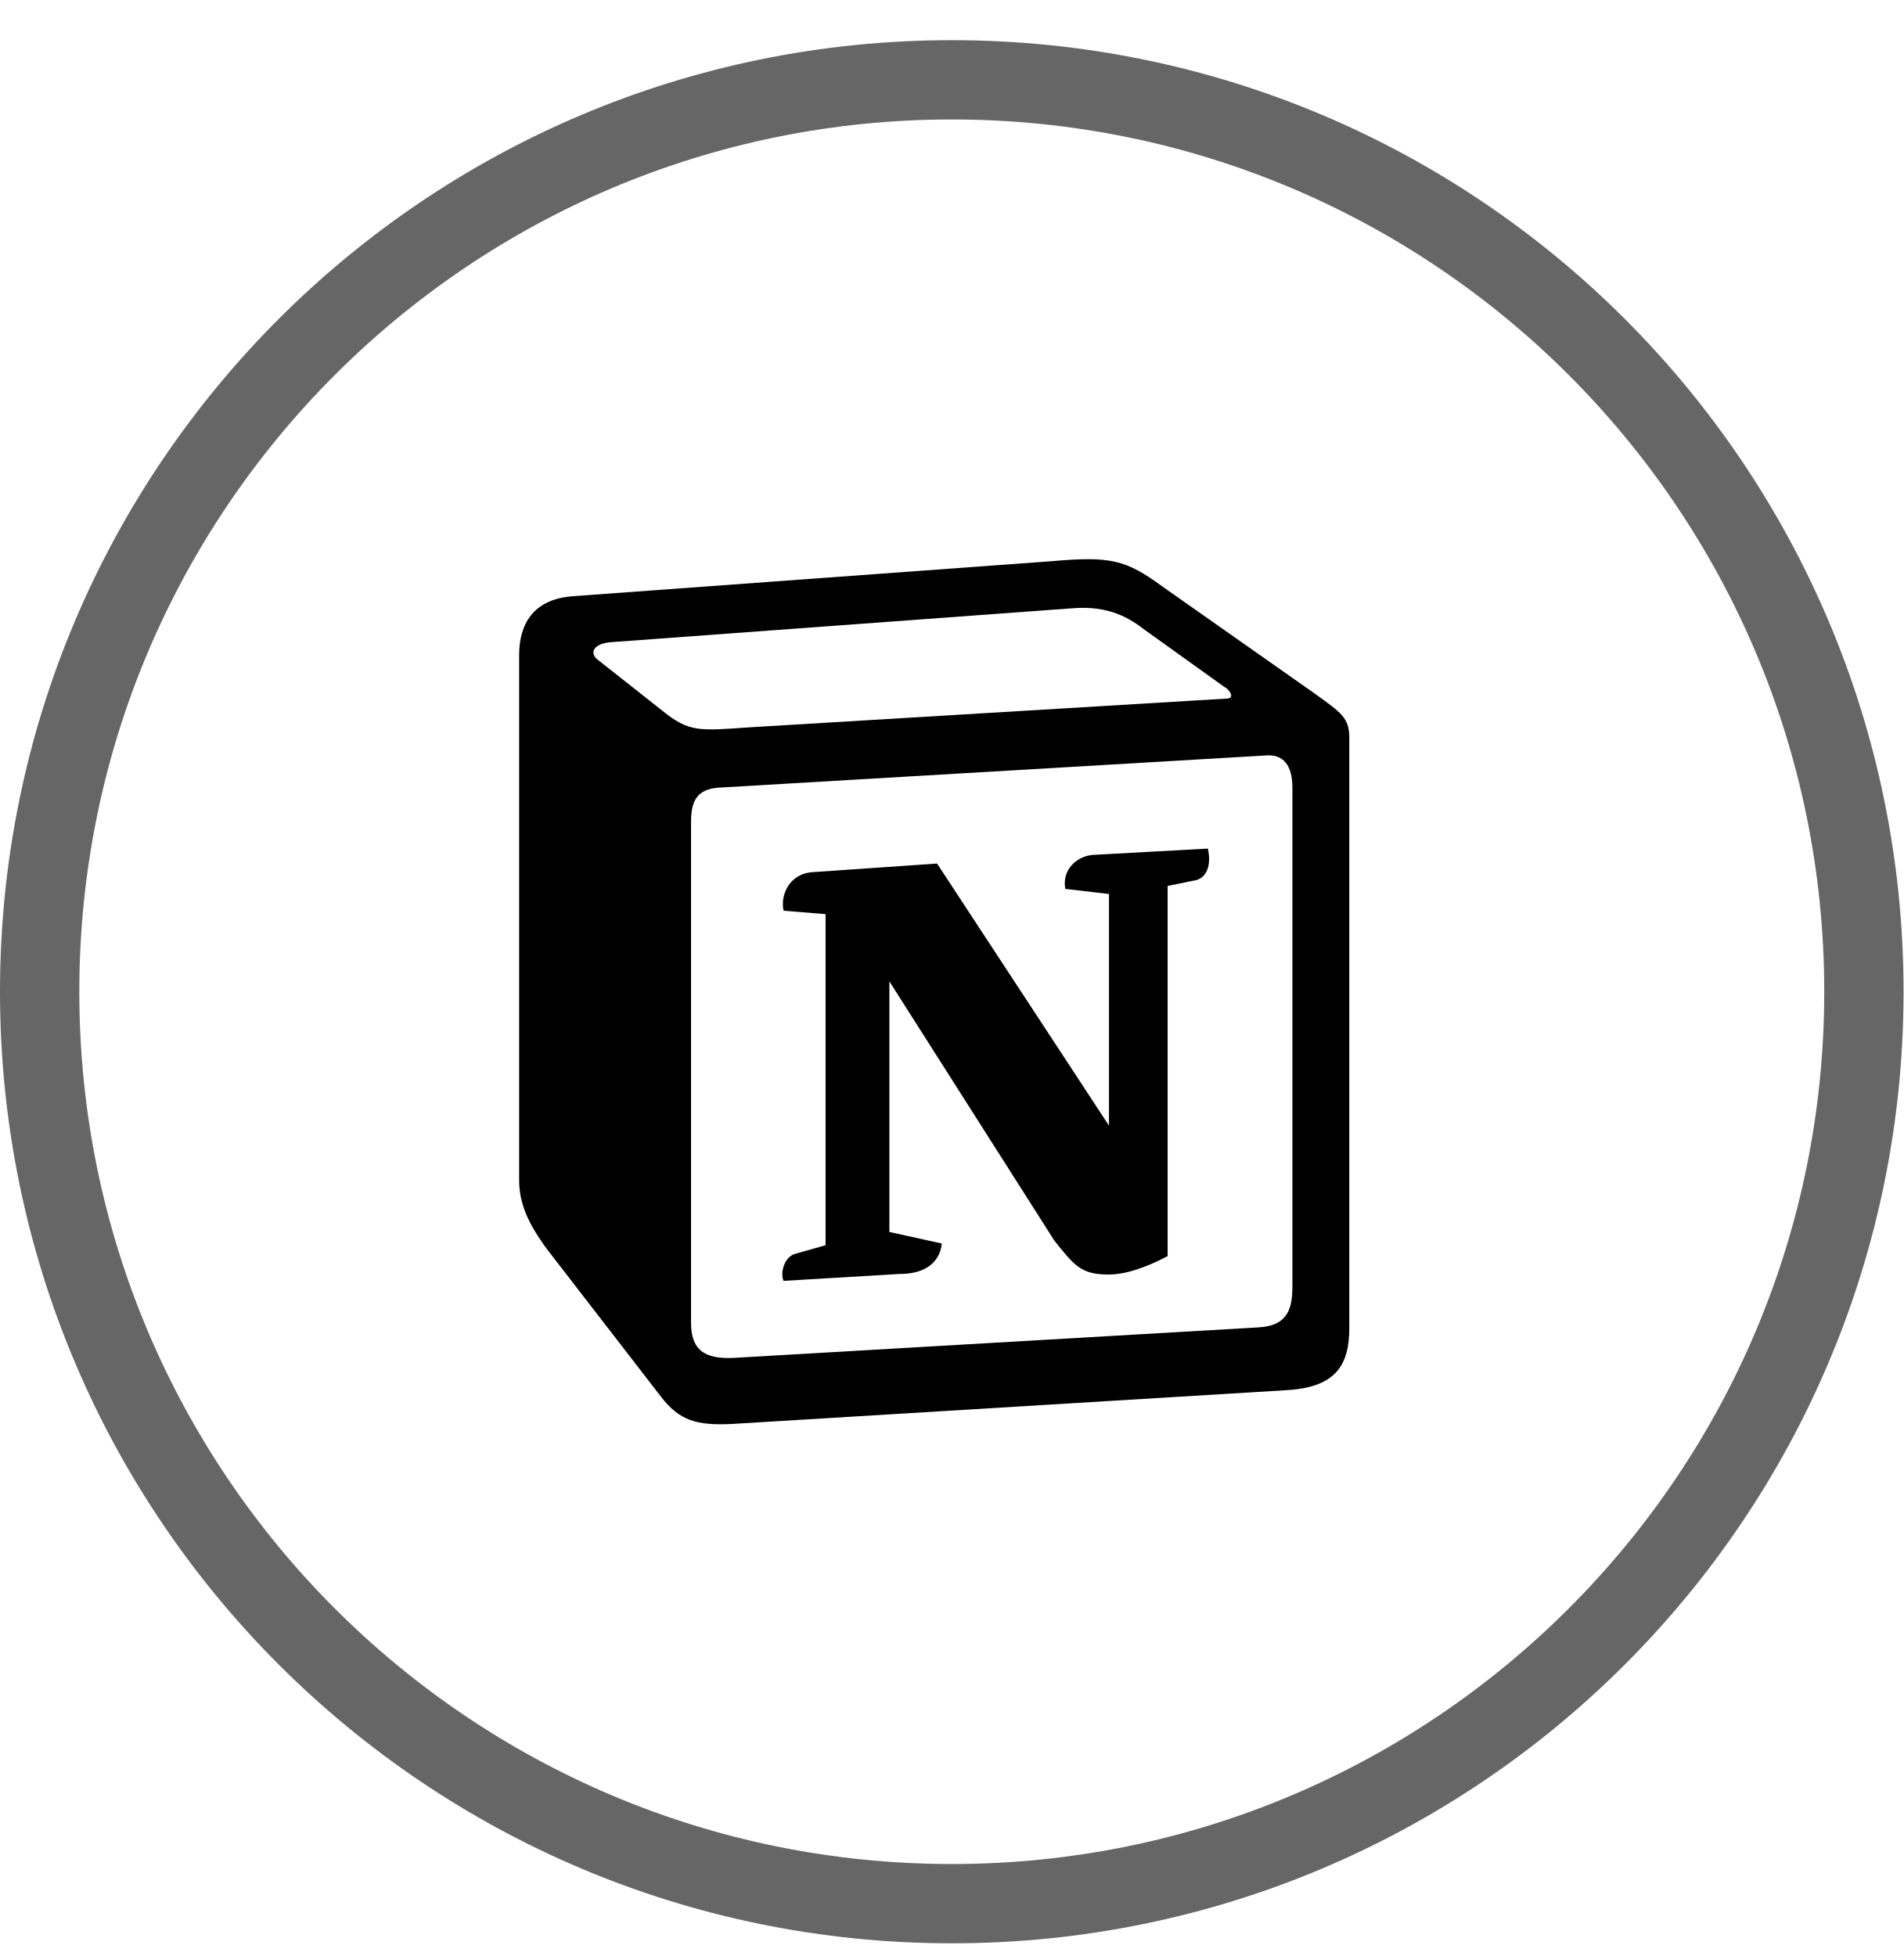
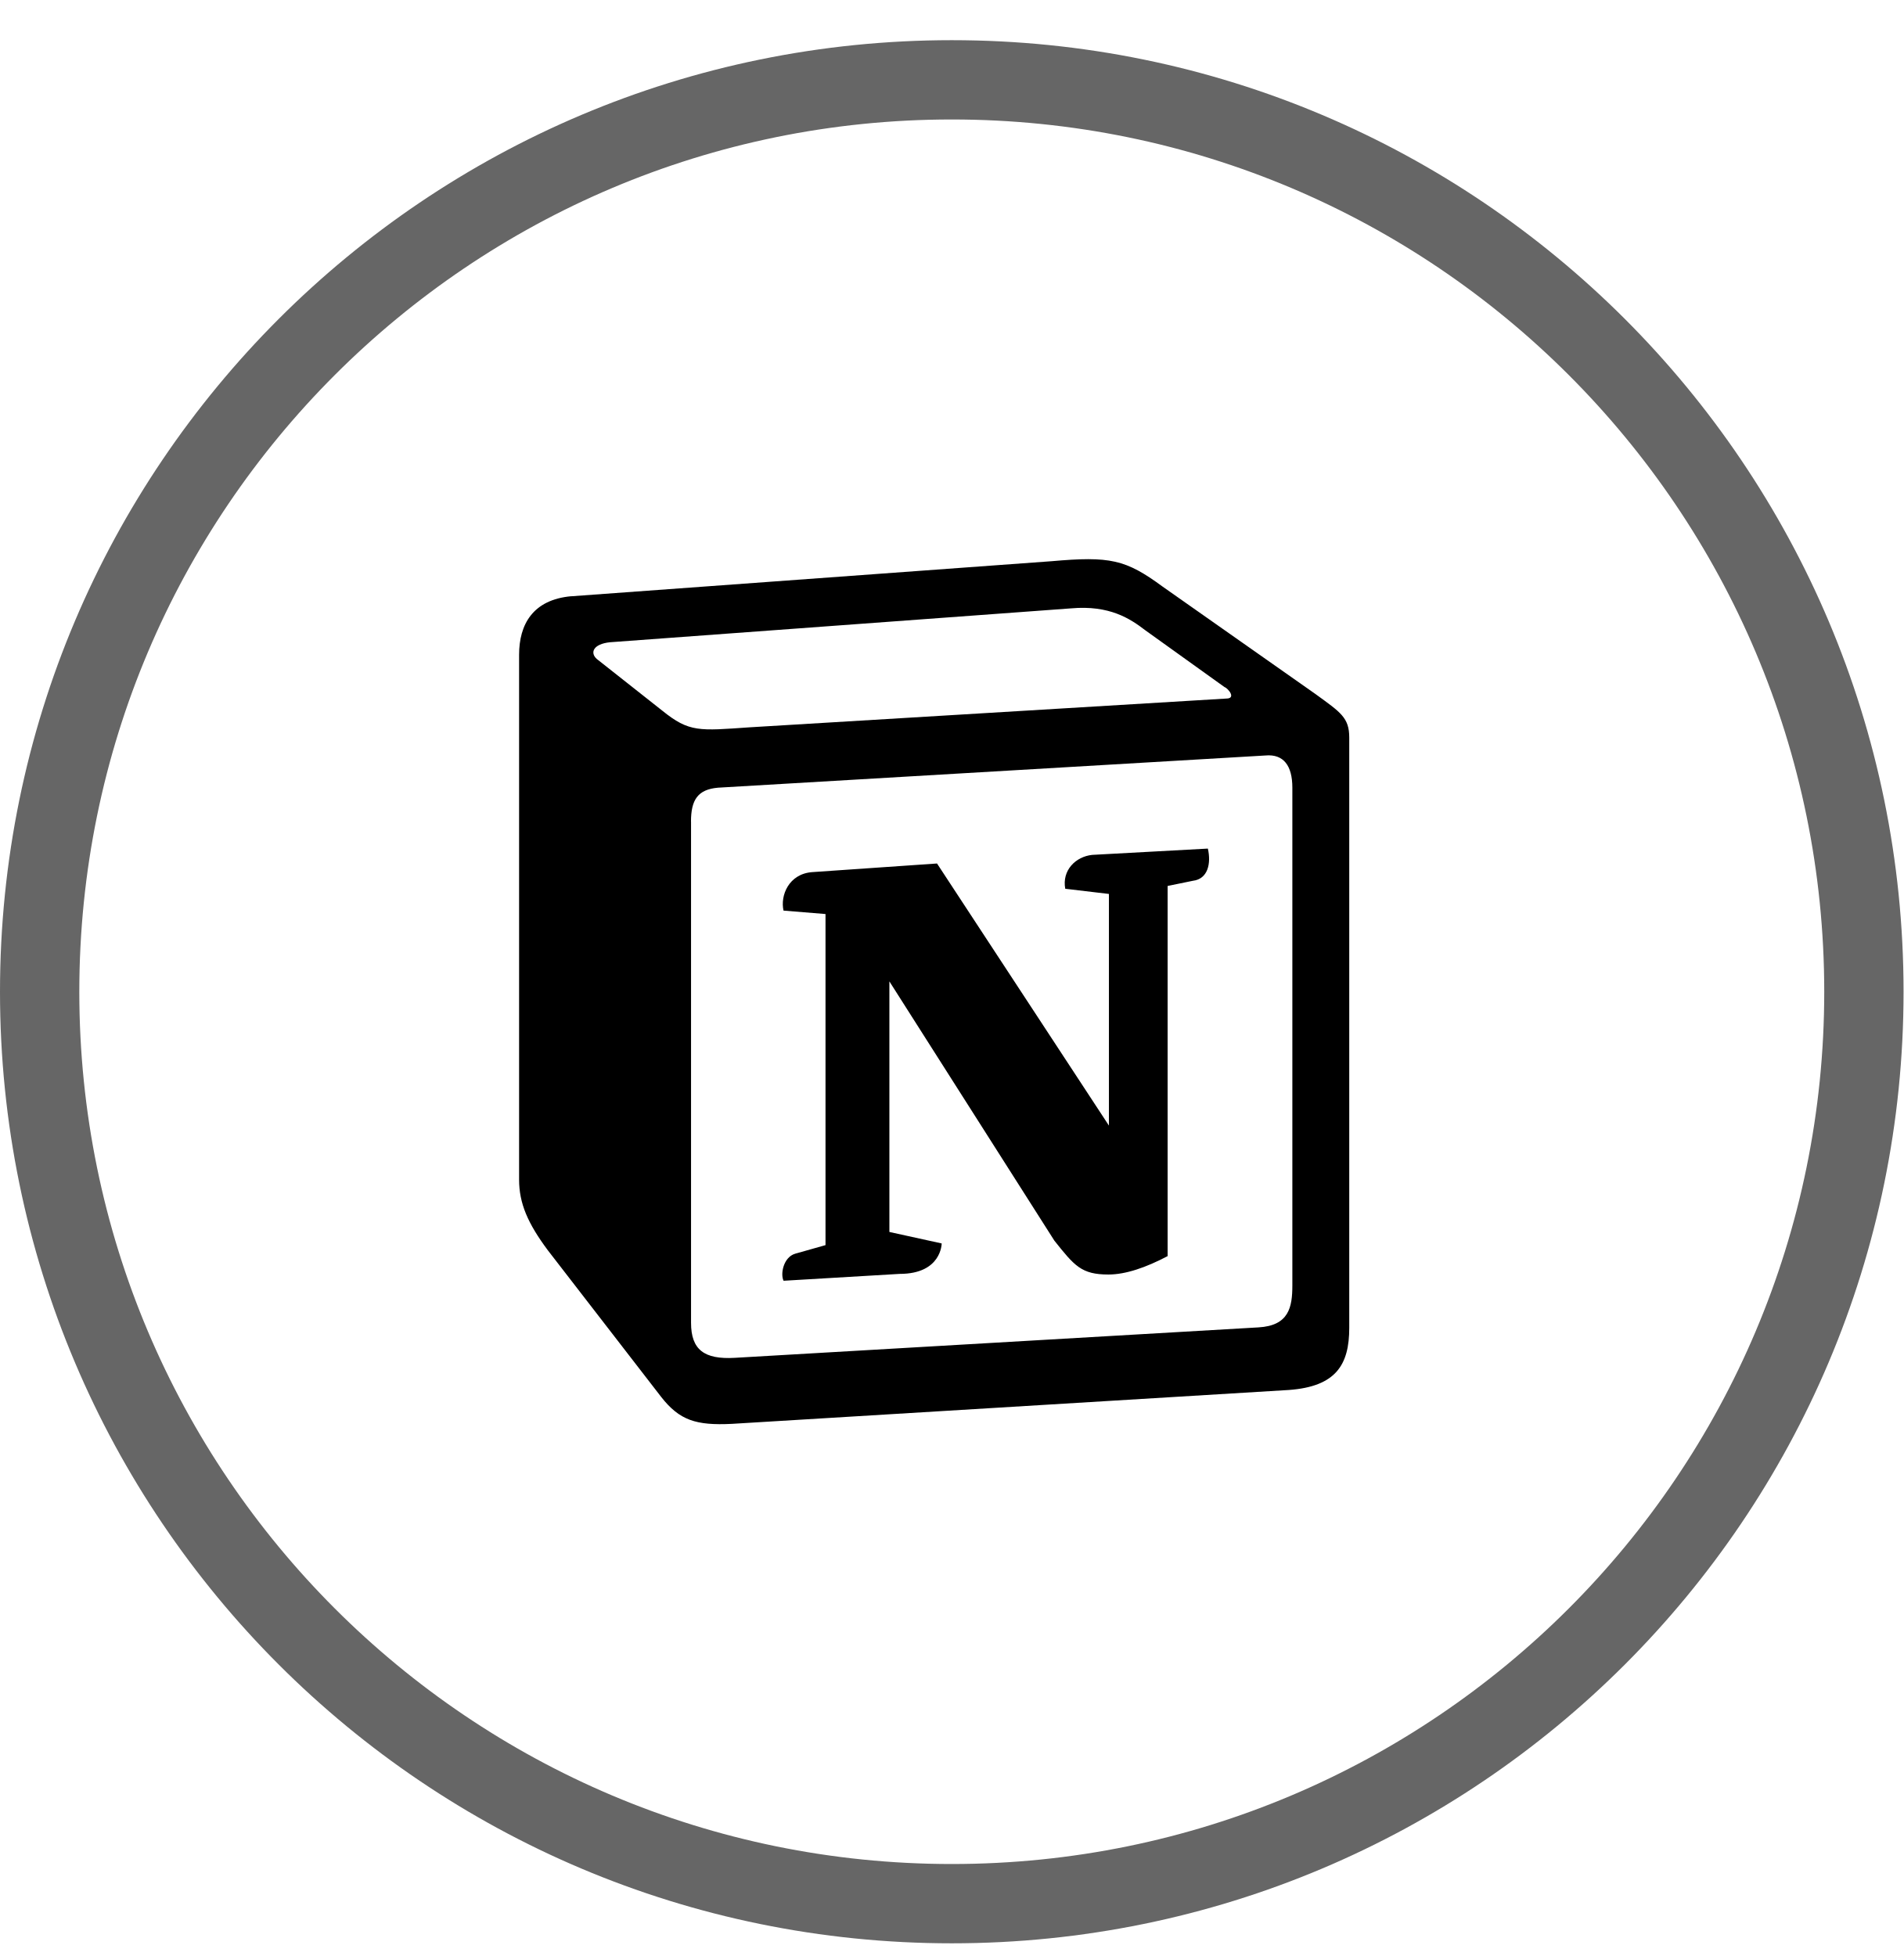
- <svg xmlns="http://www.w3.org/2000/svg" width="36" height="37" viewBox="0 0 36 37" fill="none">
-   <circle cx="18" cy="18.76" r="17.25" stroke="black" stroke-opacity="0.6" stroke-width="1.5" />
-   <path fill-rule="evenodd" clip-rule="evenodd" d="M12.525 13.443C13.036 13.856 13.221 13.824 14.178 13.758L23.191 13.215C23.387 13.215 23.224 13.019 23.159 12.997L21.658 11.921C21.375 11.704 20.984 11.443 20.256 11.508L11.536 12.149C11.221 12.182 11.155 12.345 11.286 12.465L12.525 13.443ZM13.069 15.541V25.022C13.069 25.533 13.319 25.718 13.895 25.685L23.8 25.109C24.376 25.077 24.442 24.729 24.442 24.316V14.9C24.442 14.487 24.278 14.258 23.93 14.291L13.58 14.9C13.199 14.933 13.069 15.128 13.069 15.541ZM22.843 16.052C22.909 16.335 22.843 16.629 22.561 16.661L22.082 16.759V23.761C21.669 23.979 21.288 24.109 20.962 24.109C20.451 24.109 20.321 23.946 19.94 23.468L16.82 18.564V23.304L17.809 23.522C17.809 23.522 17.809 24.098 17.016 24.098L14.819 24.229C14.754 24.098 14.819 23.783 15.037 23.718L15.613 23.555V17.292L14.819 17.227C14.754 16.944 14.917 16.531 15.363 16.498L17.722 16.335L20.973 21.293V16.911L20.147 16.814C20.082 16.466 20.343 16.205 20.658 16.172L22.843 16.052ZM10.807 11.28L19.886 10.616C20.995 10.518 21.288 10.584 21.984 11.095L24.876 13.128C25.355 13.476 25.518 13.574 25.518 13.954V25.12C25.518 25.816 25.268 26.229 24.376 26.294L13.841 26.936C13.167 26.968 12.851 26.87 12.504 26.425L10.362 23.652C9.981 23.141 9.818 22.761 9.818 22.315V12.389C9.818 11.812 10.079 11.345 10.807 11.28Z" fill="black" />
+ <svg xmlns="http://www.w3.org/2000/svg" fill="none" height="37" viewBox="0 0 36 37" width="36">
+   <circle cx="18" cy="18.76" r="17.25" stroke="#000" stroke-opacity=".6" stroke-width="1.5" />
+   <path clip-rule="evenodd" d="m12.525 13.443c.511.413.696.381 1.653.315l9.013-.544c.196 0 .033-.196-.033-.217l-1.5-1.076c-.283-.217-.674-.478-1.403-.413l-8.72.641c-.315.033-.381.196-.25.315zm.544 2.098v9.481c0 .511.25.696.826.663l9.905-.576c.576-.033.641-.381.641-.794v-9.415c0-.413-.163-.641-.511-.609l-10.351.609c-.381.033-.511.228-.511.641zm9.774.511c.065.283 0 .576-.283.609l-.478.098v7.002c-.413.217-.794.348-1.12.348-.511 0-.641-.163-1.022-.641l-3.12-4.904v4.74l.989.217s0 .576-.794.576l-2.196.13c-.065-.13 0-.446.217-.511l.576-.163v-6.263l-.794-.065c-.065-.283.098-.696.544-.728l2.359-.163 3.251 4.958v-4.382l-.826-.098c-.065-.348.196-.609.511-.641zm-12.036-4.773 9.079-.663c1.109-.098 1.403-.033 2.098.478l2.892 2.033c.478.348.641.446.641.826v11.166c0 .696-.25 1.109-1.142 1.174l-10.535.641c-.674.033-.989-.065-1.337-.511l-2.142-2.772c-.381-.511-.544-.891-.544-1.337v-9.927c0-.576.261-1.044.989-1.109z" fill="#000" fill-rule="evenodd" />
</svg>
